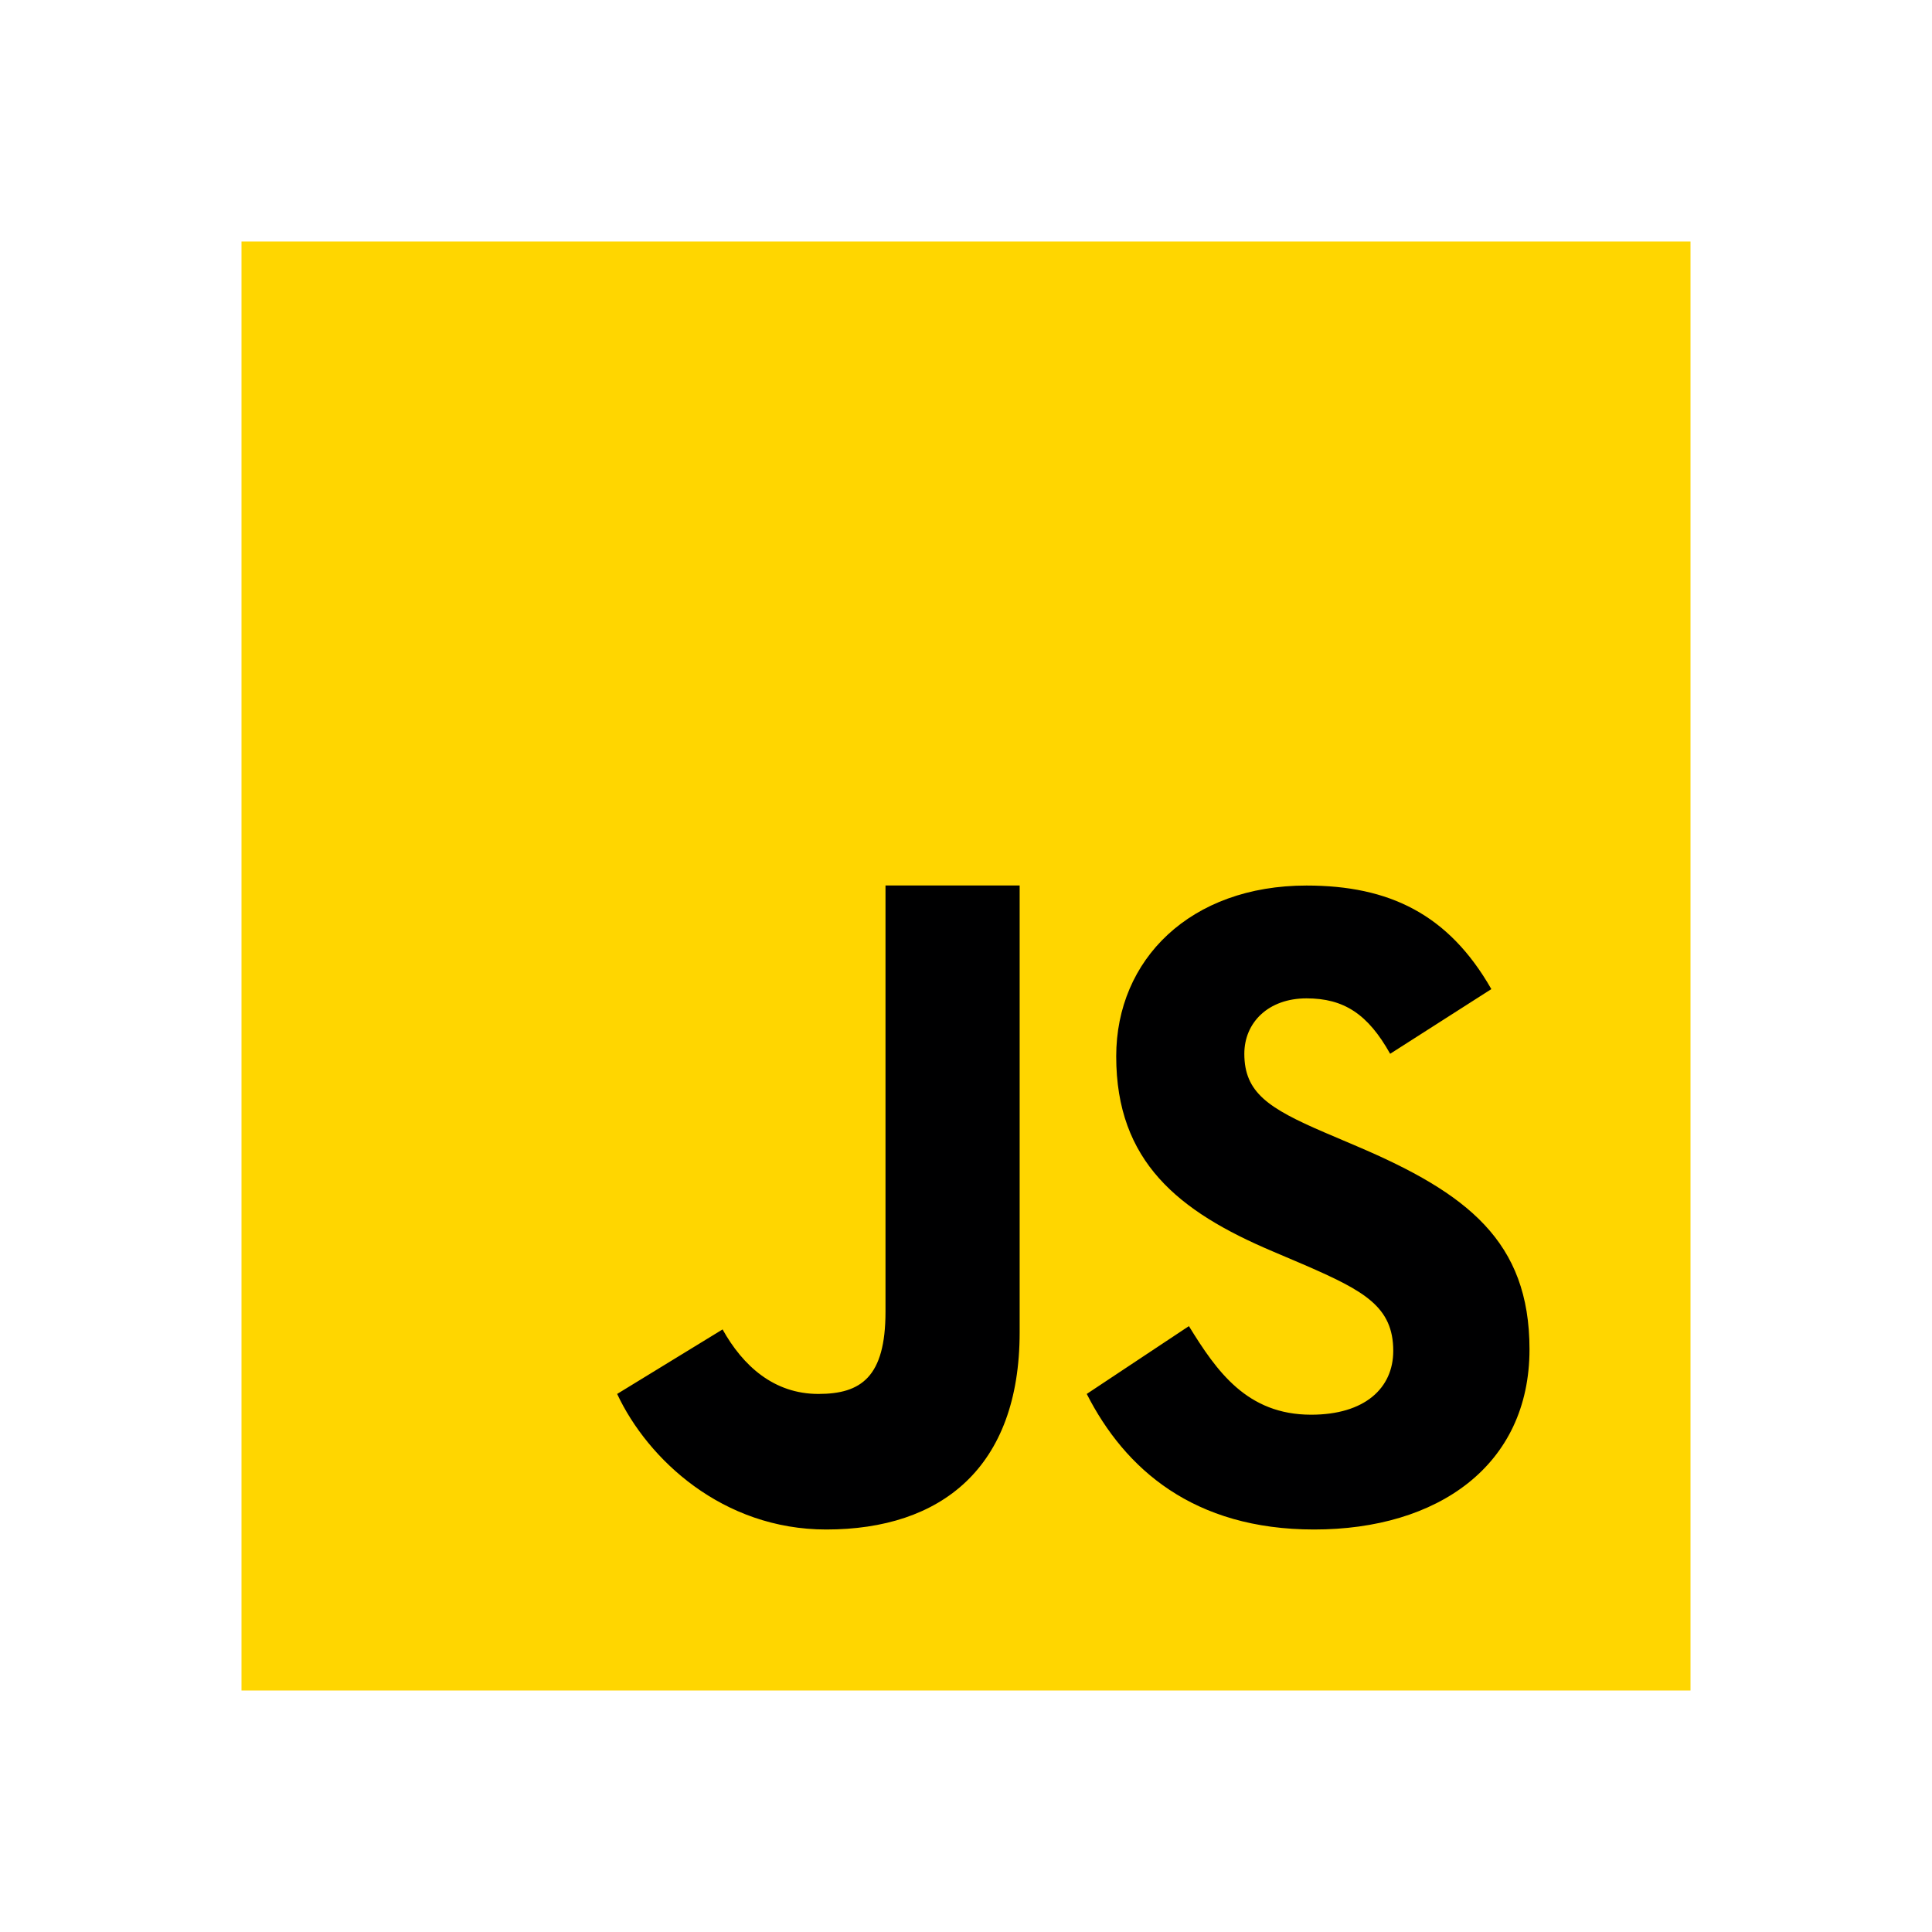
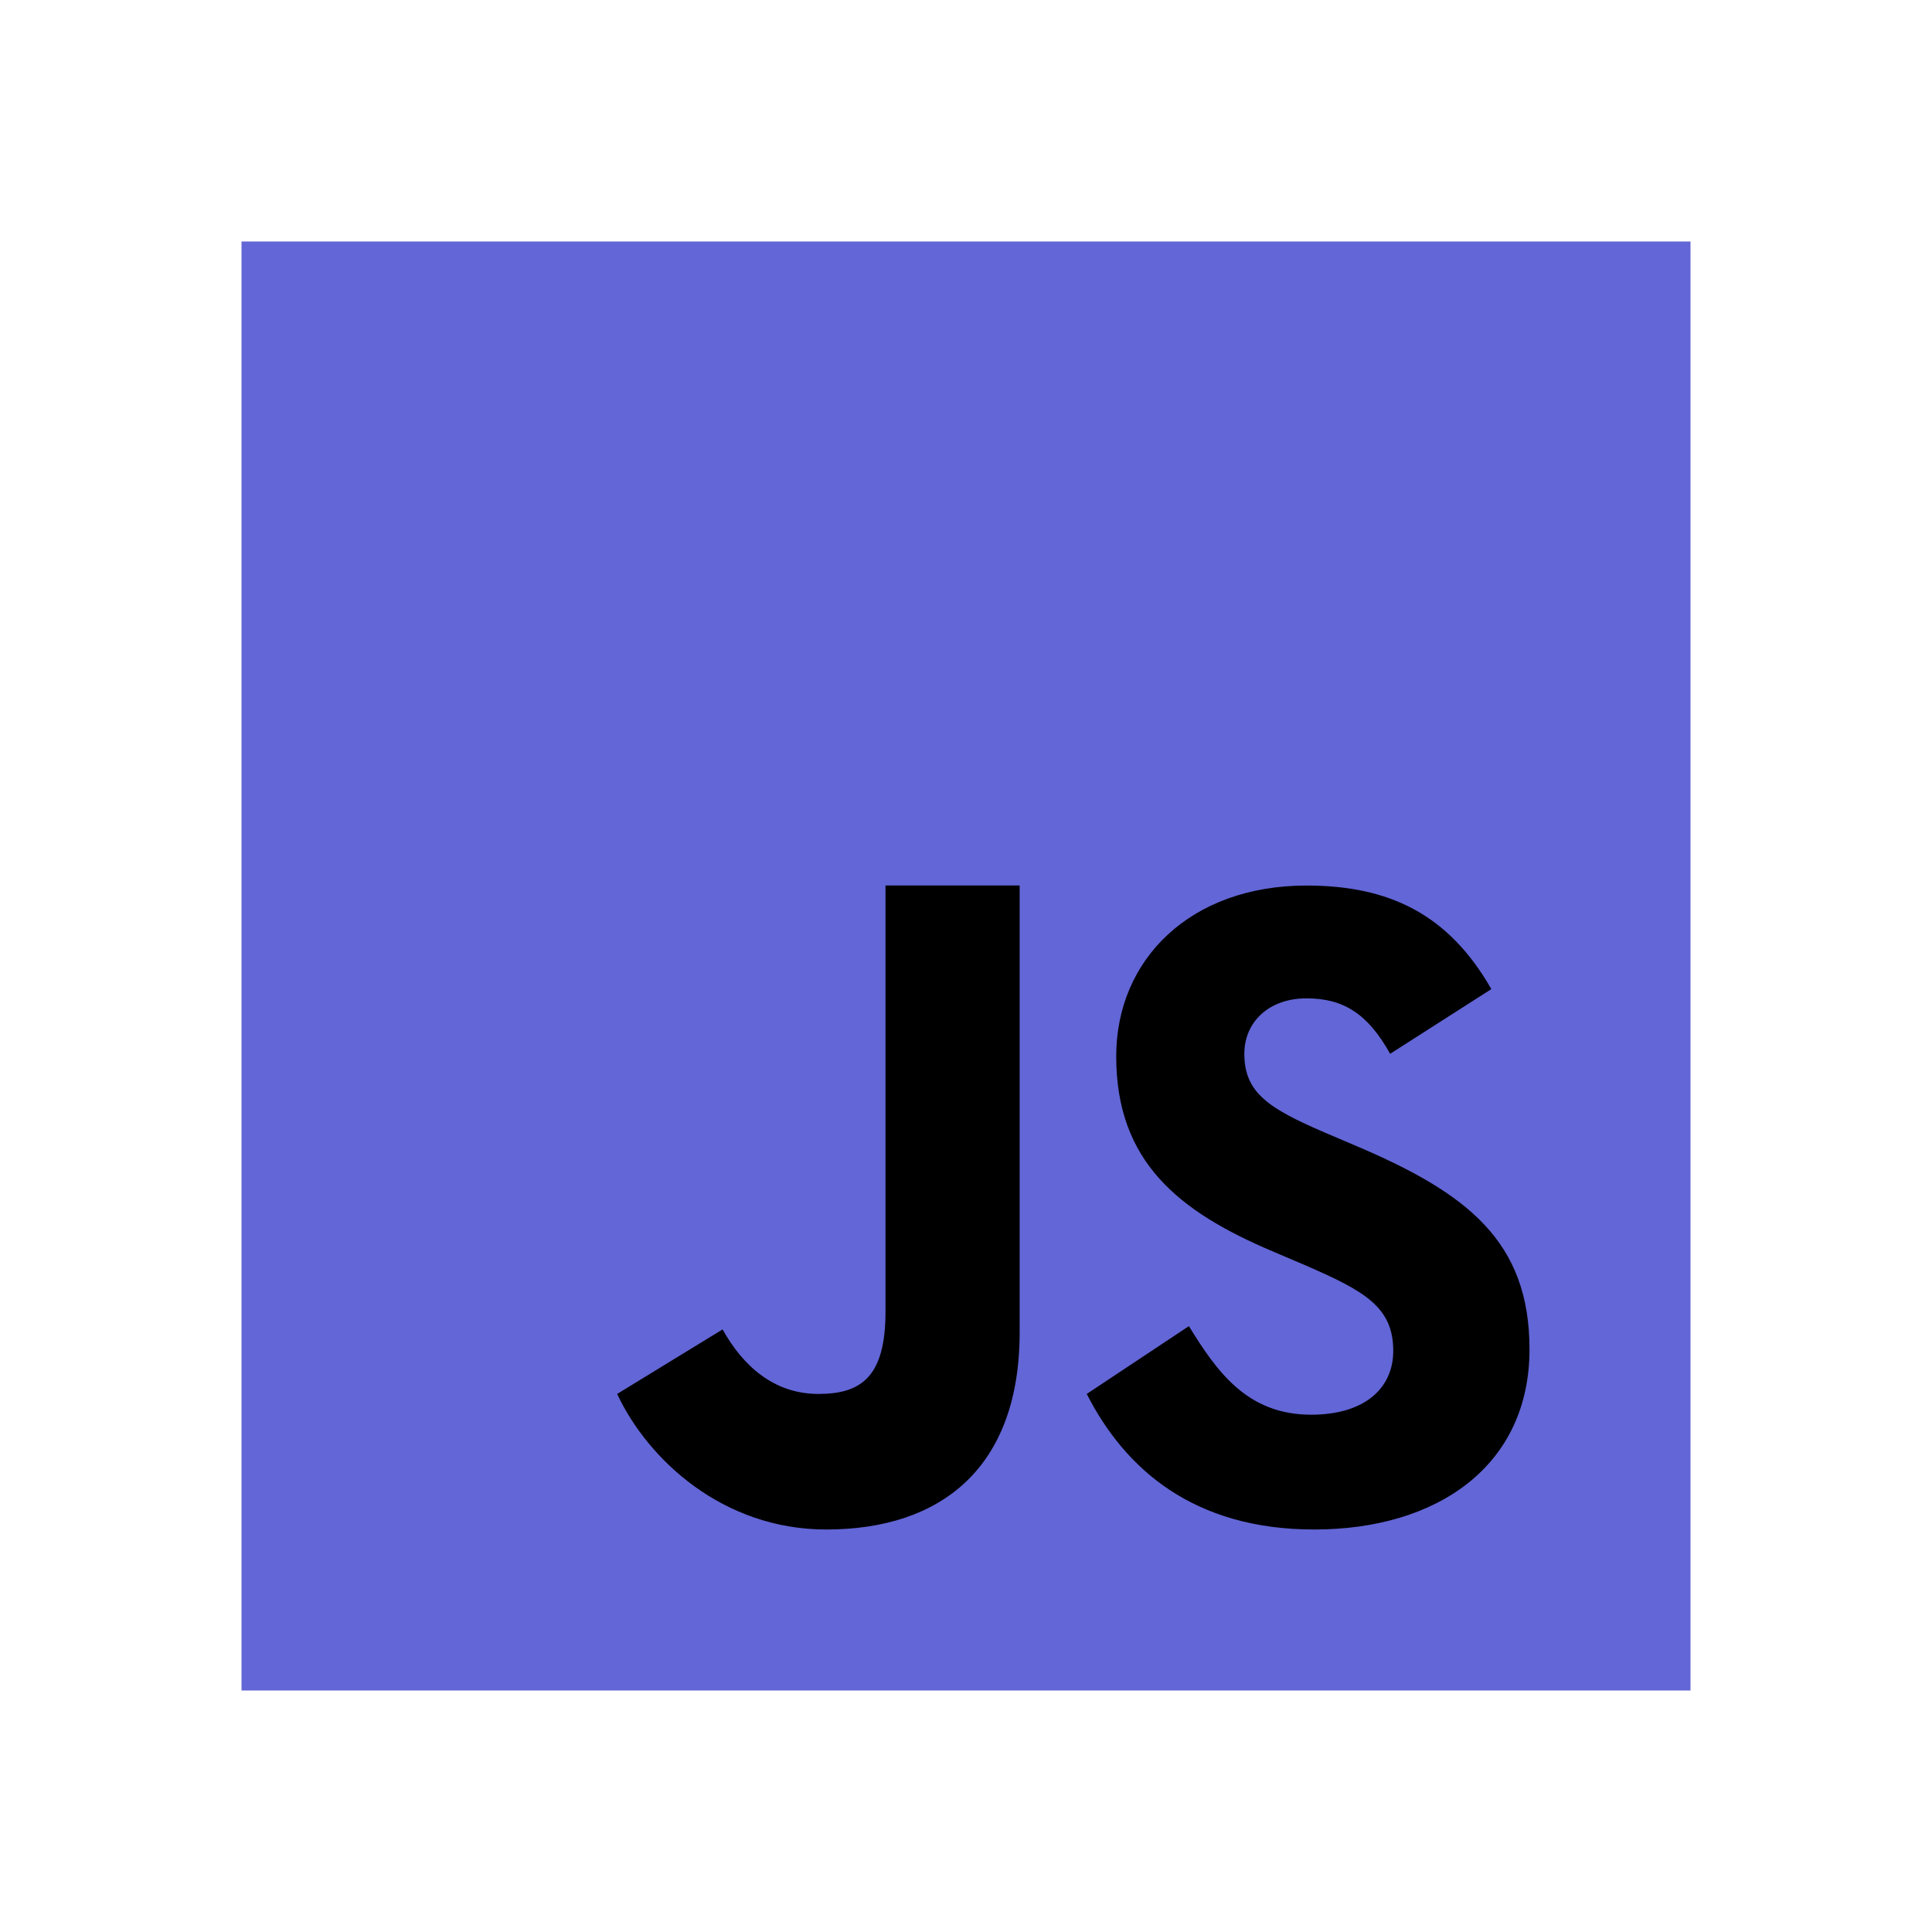
- <svg xmlns="http://www.w3.org/2000/svg" viewBox="0 0 48 48" width="96px" height="96px">
-   <path fill="#ffd600" d="M6,42V6h36v36H6z" />
-   <path fill="#000001" d="M29.538 32.947c.692 1.124 1.444 2.201 3.037 2.201 1.338 0 2.04-.665 2.04-1.585 0-1.101-.726-1.492-2.198-2.133l-.807-.344c-2.329-.988-3.878-2.226-3.878-4.841 0-2.41 1.845-4.244 4.728-4.244 2.053 0 3.528.711 4.592 2.573l-2.514 1.607c-.553-.988-1.151-1.377-2.078-1.377-.946 0-1.545.597-1.545 1.377 0 .964.6 1.354 1.985 1.951l.807.344C36.452 29.645 38 30.839 38 33.523 38 36.415 35.716 38 32.65 38c-2.999 0-4.702-1.505-5.65-3.368L29.538 32.947zM17.952 33.029c.506.906 1.275 1.603 2.381 1.603 1.058 0 1.667-.418 1.667-2.043V22h3.333v11.101c0 3.367-1.953 4.899-4.805 4.899-2.577 0-4.437-1.746-5.195-3.368L17.952 33.029z" />
+ <svg xmlns="http://www.w3.org/2000/svg" xmlns:xlink="http://www.w3.org/1999/xlink" viewBox="0 0 48 48" width="96px" height="96px" version="1.1" id="svg23270">
+   <defs id="defs23274">
+     <linearGradient id="linearGradient23783">
+       <stop style="stop-color:#6366d6;stop-opacity:1;" offset="1" id="stop23779" />
+       <stop style="stop-color:#818cf8;stop-opacity:0;" offset="1" id="stop23781" />
+     </linearGradient>
+     <linearGradient xlink:href="#linearGradient23783" id="linearGradient23785" x1="6" y1="24" x2="42" y2="24" gradientUnits="userSpaceOnUse" />
+   </defs>
+   <path fill="#ffd600" d="M6,42V6h36v36H6z" id="path23266" style="fill-opacity:1;fill:url(#linearGradient23785)" />
+   <path fill="#000001" d="M29.538 32.947c.692 1.124 1.444 2.201 3.037 2.201 1.338 0 2.04-.665 2.04-1.585 0-1.101-.726-1.492-2.198-2.133l-.807-.344c-2.329-.988-3.878-2.226-3.878-4.841 0-2.41 1.845-4.244 4.728-4.244 2.053 0 3.528.711 4.592 2.573l-2.514 1.607c-.553-.988-1.151-1.377-2.078-1.377-.946 0-1.545.597-1.545 1.377 0 .964.6 1.354 1.985 1.951l.807.344C36.452 29.645 38 30.839 38 33.523 38 36.415 35.716 38 32.65 38c-2.999 0-4.702-1.505-5.65-3.368L29.538 32.947zM17.952 33.029c.506.906 1.275 1.603 2.381 1.603 1.058 0 1.667-.418 1.667-2.043V22h3.333v11.101c0 3.367-1.953 4.899-4.805 4.899-2.577 0-4.437-1.746-5.195-3.368L17.952 33.029z" id="path23268" />
</svg>
